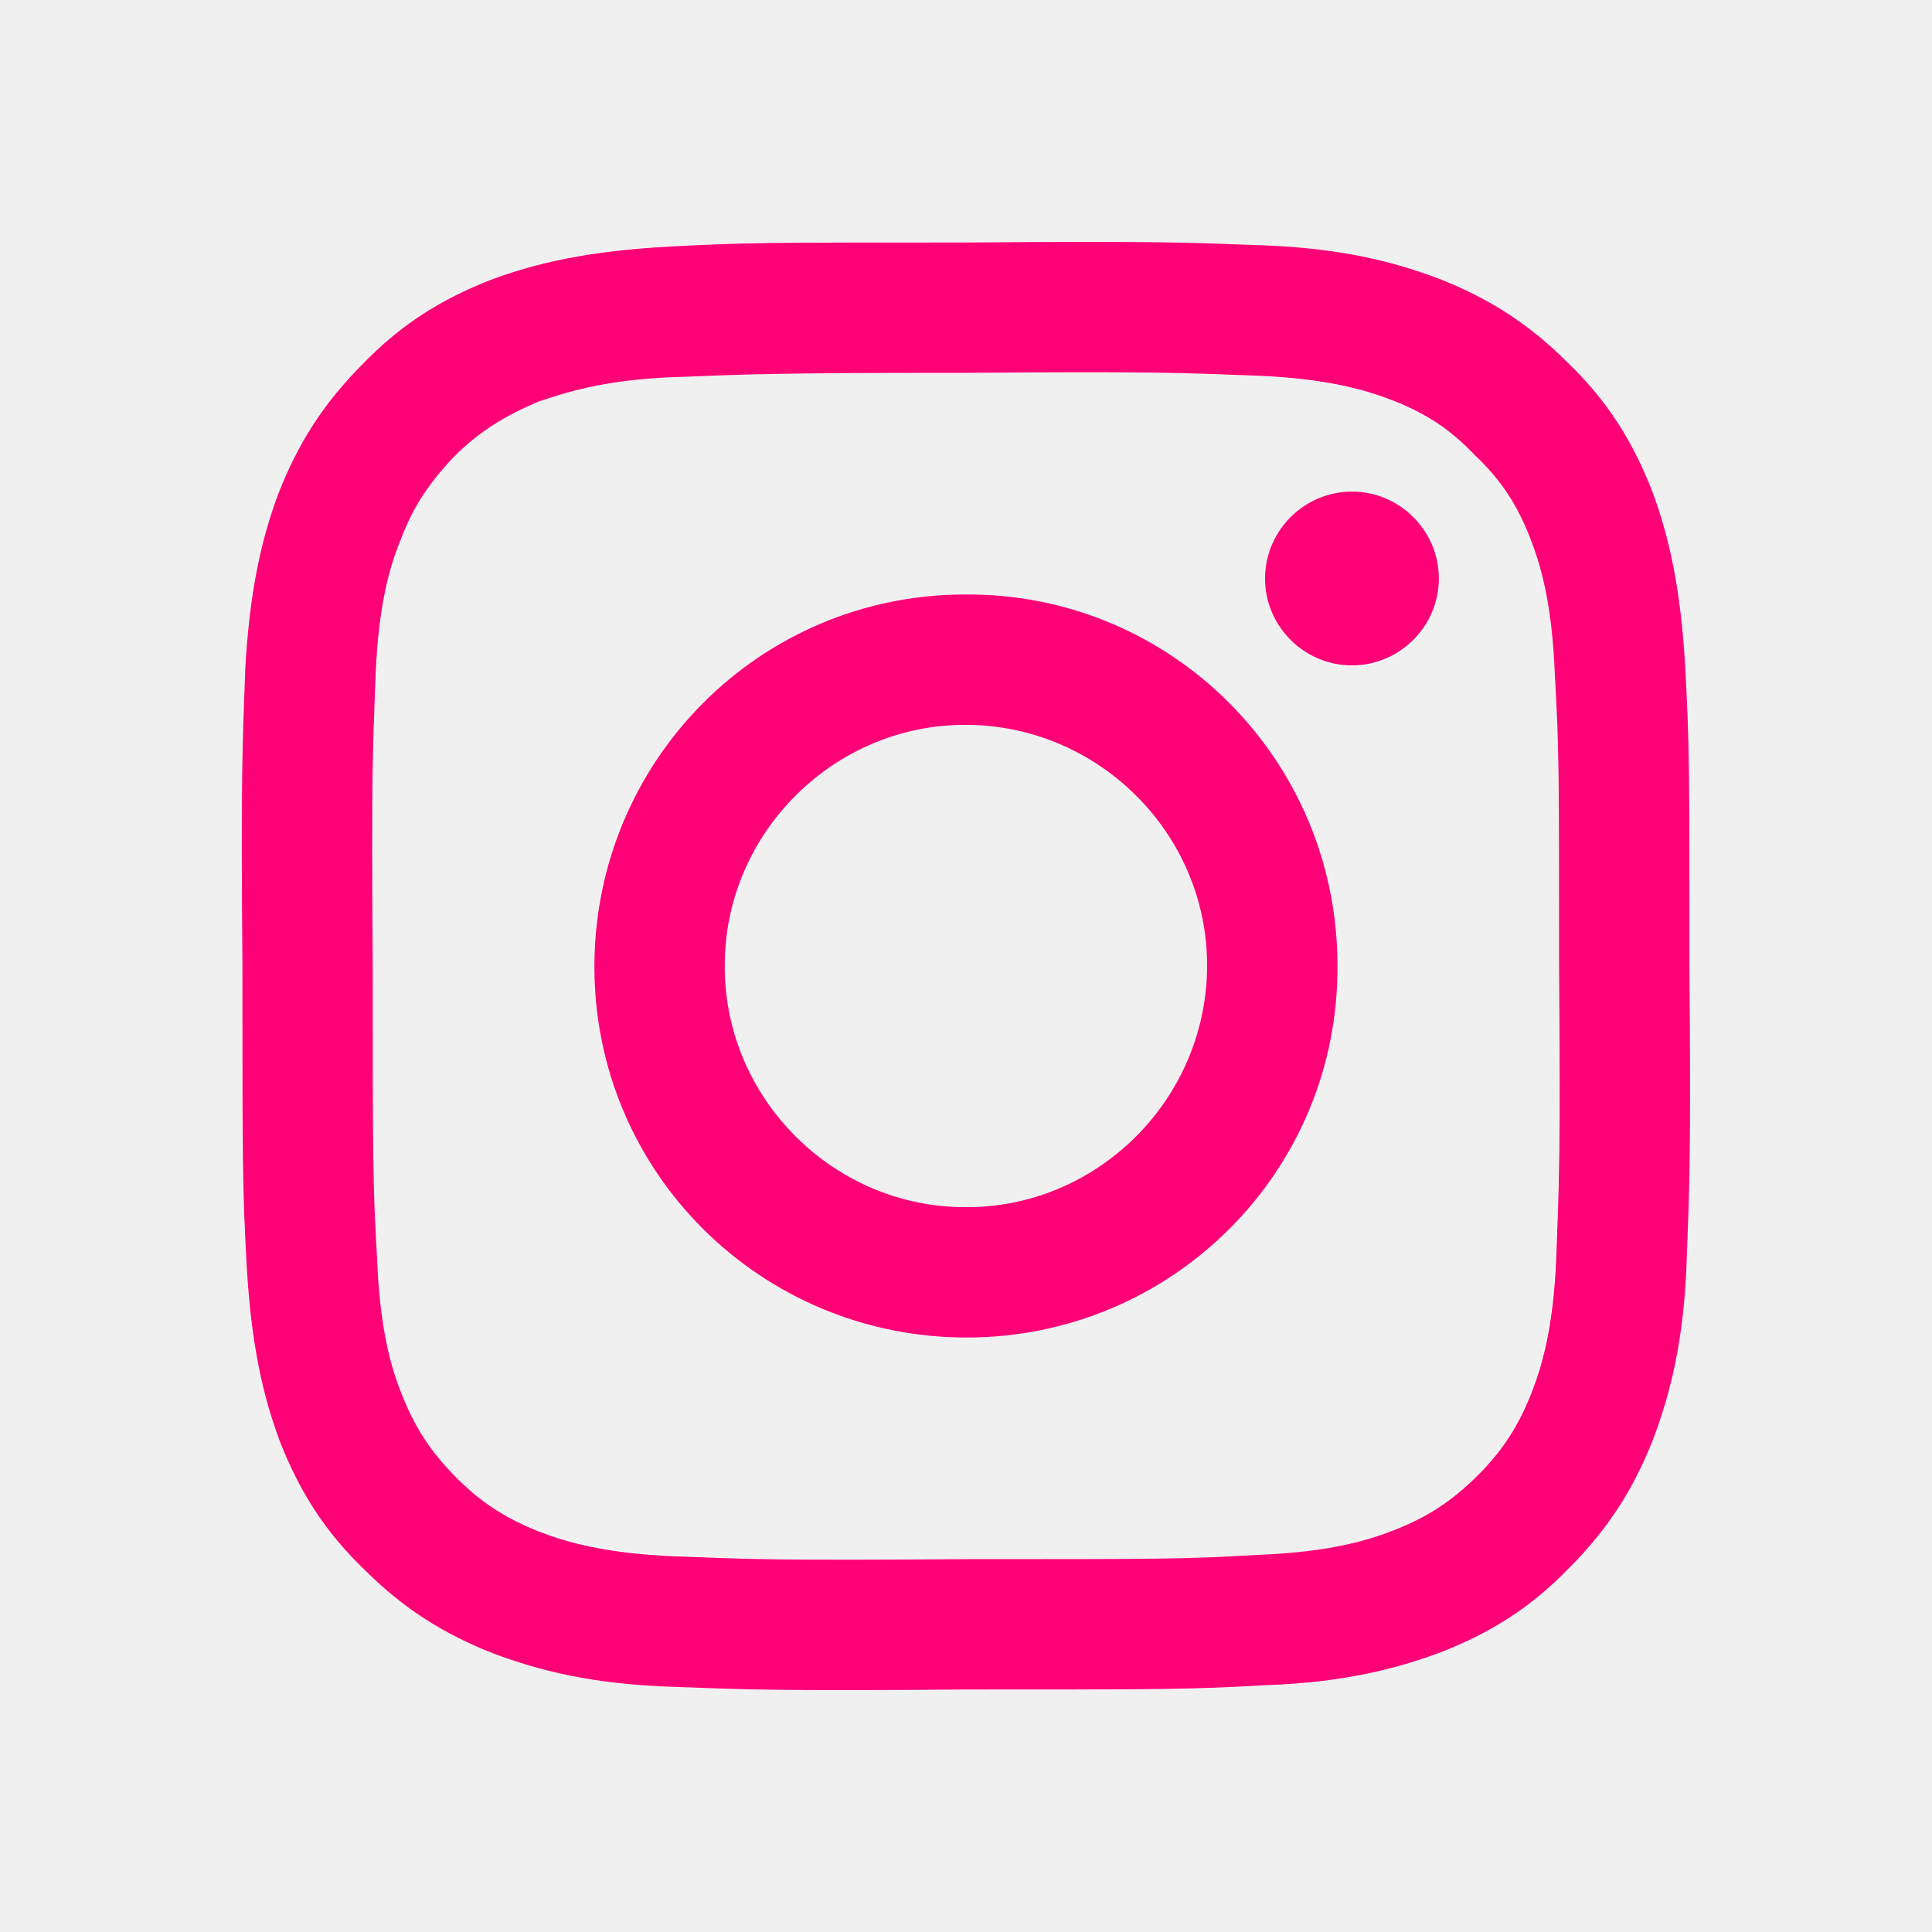
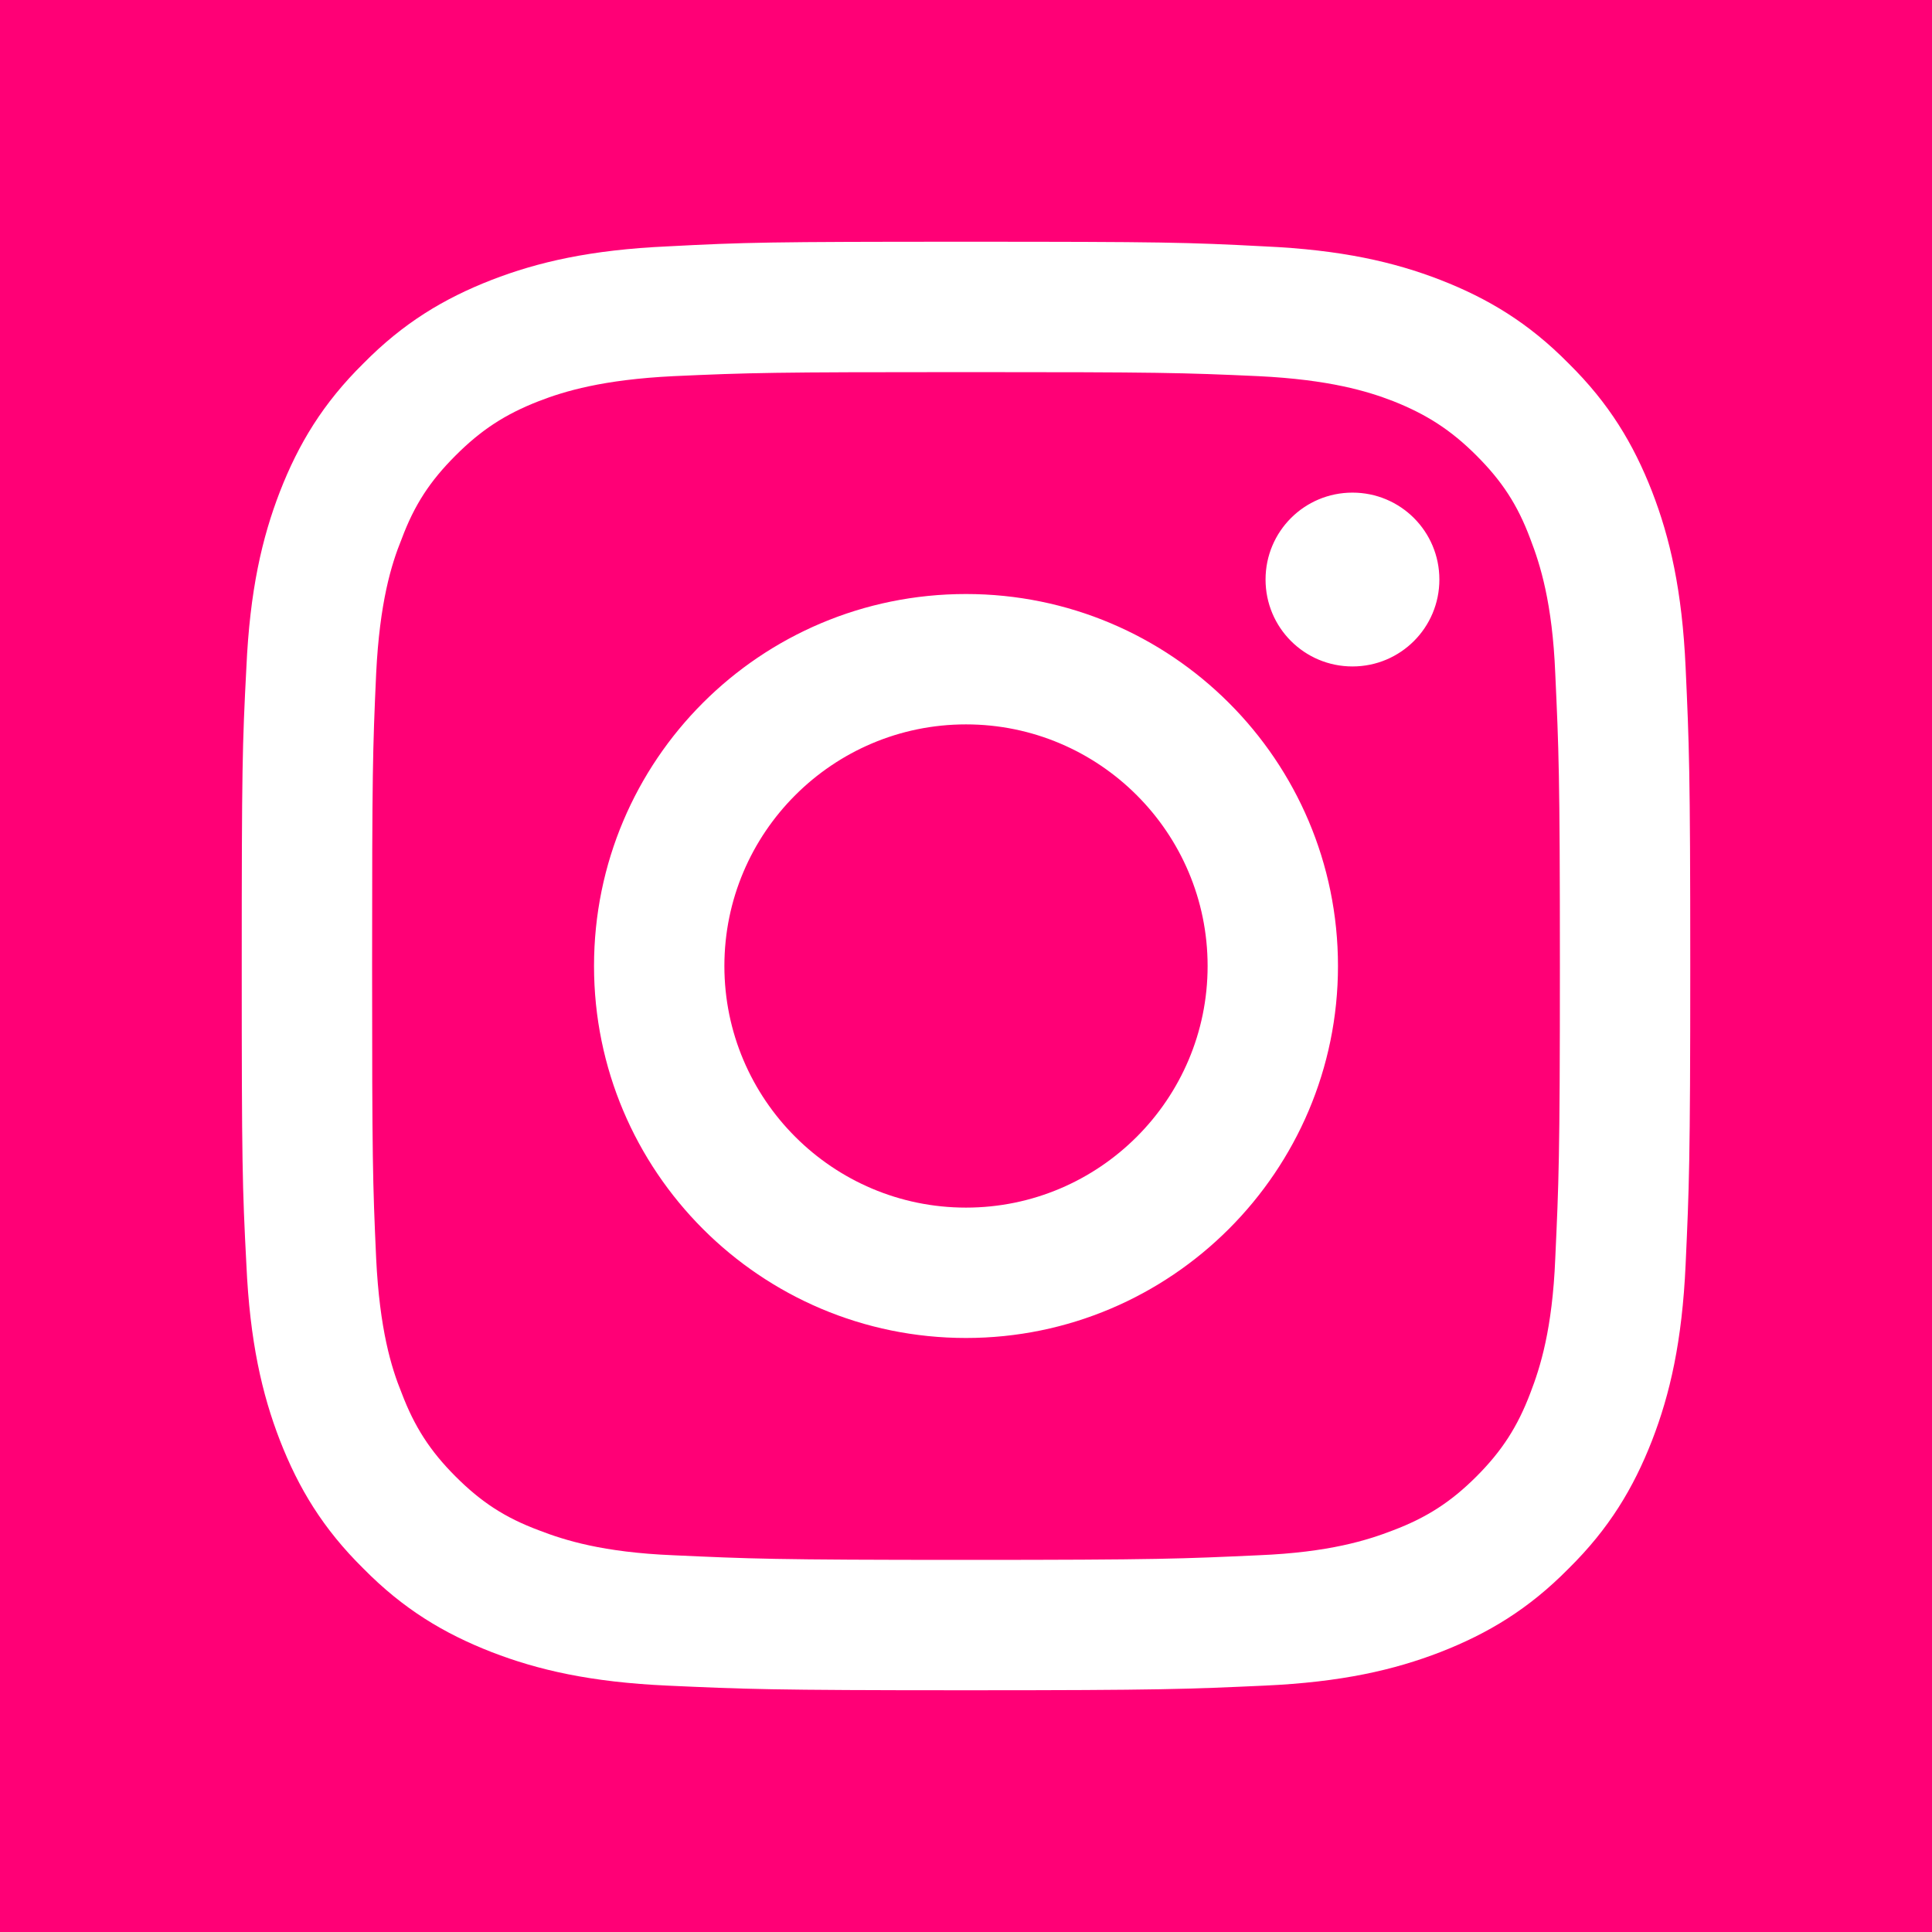
<svg xmlns="http://www.w3.org/2000/svg" width="100%" height="100%" viewBox="0 0 1536 1536" version="1.1" xml:space="preserve" style="fill-rule:evenodd;clip-rule:evenodd;stroke-linejoin:round;stroke-miterlimit:2;">
+   <rect x="0" y="0" width="1536" height="1536" style="fill:#ff0076;" />
  <g>
    <g>
      <g id="Layer_1-2">
        <g>
          <g>
            <g>
-               <path d="M768,295.836c153.856,0 171.822,0.461 232.627,3.225c56.199,2.764 86.602,11.977 106.87,19.808c26.718,10.595 46.065,23.032 66.333,43.301c20.269,20.269 32.706,39.155 42.84,66.333c7.831,20.269 17.505,50.671 19.808,106.87c2.764,60.806 3.685,78.771 3.685,232.627c0,153.856 -0.921,171.822 -3.685,232.627c-2.303,56.199 -11.977,86.602 -19.808,106.87c-10.134,26.718 -22.572,46.065 -42.84,66.333c-20.269,20.269 -39.616,32.706 -66.333,42.84c-20.269,7.831 -50.671,17.505 -106.87,19.808c-60.806,2.764 -78.771,3.685 -232.627,3.685c-153.856,0 -171.822,-0.921 -232.627,-3.685c-56.199,-2.303 -86.602,-11.977 -106.87,-19.808c-27.178,-10.134 -46.065,-22.572 -66.333,-42.84c-20.269,-20.269 -32.706,-39.616 -42.84,-66.333c-8.292,-20.269 -17.505,-50.671 -20.269,-106.87c-2.764,-60.806 -3.225,-78.771 -3.225,-232.627c0,-153.856 0.461,-171.822 3.225,-232.627c2.764,-56.199 11.977,-86.602 20.269,-106.87c10.134,-27.178 22.572,-46.065 42.84,-66.333c20.269,-20.269 39.155,-32.706 66.333,-43.301c20.269,-7.831 50.671,-17.044 106.87,-19.808c60.806,-2.764 78.771,-3.225 232.627,-3.225Zm0,-103.646c-156.62,0 -175.967,0.461 -237.234,3.685c-61.266,2.764 -103.185,12.437 -140.037,26.718c-37.773,14.741 -70.018,34.088 -101.803,66.333c-32.245,31.785 -51.593,64.03 -66.333,101.803c-14.28,36.852 -23.954,78.771 -26.718,140.037c-3.225,61.266 -3.685,80.613 -3.685,237.234c0,156.16 0.461,175.967 3.685,237.234c2.764,61.266 12.437,103.185 26.718,140.037c14.741,37.773 34.088,70.018 66.333,101.803c31.785,32.245 64.03,51.593 101.803,66.333c36.852,14.28 78.771,23.954 140.037,26.718c61.266,2.764 80.613,3.685 237.234,3.685c156.16,0 175.967,-0.921 237.234,-3.685c61.266,-2.764 103.185,-12.437 140.037,-26.718c37.773,-14.741 70.018,-34.088 101.803,-66.333c32.245,-31.785 51.593,-64.03 66.333,-101.803c14.28,-36.852 23.954,-78.771 26.718,-140.037c2.764,-61.266 3.685,-81.074 3.685,-237.234c0,-156.62 -0.921,-175.967 -3.685,-237.234c-2.764,-61.266 -12.437,-103.185 -26.718,-140.037c-14.741,-37.773 -34.088,-70.018 -66.333,-101.803c-31.785,-32.245 -64.03,-51.593 -101.803,-66.333c-36.852,-14.28 -78.771,-23.954 -140.037,-26.718c-61.266,-3.225 -81.074,-3.685 -237.234,-3.685Zm0,280.074c-163.53,0 -295.736,132.206 -295.736,295.736c0,163.069 132.206,295.736 295.736,295.736c163.069,0 295.736,-132.667 295.736,-295.736c0,-163.53 -132.667,-295.736 -295.736,-295.736Zm0,487.826c-105.949,0 -192.09,-86.141 -192.09,-192.09c0,-105.949 86.141,-192.09 192.09,-192.09c105.949,0 192.09,86.141 192.09,192.09c0,105.949 -86.141,192.09 -192.09,192.09Zm307.252,-568.439c-38.234,0 -69.097,30.863 -69.097,69.097c0,38.234 30.863,69.097 69.097,69.097c38.234,0 69.097,-30.863 69.097,-69.097c0,-38.234 -30.863,-69.097 -69.097,-69.097Z" style="fill:#fff;" />
+               <path d="M768,295.836c153.856,0 171.822,0.461 232.627,3.225c56.199,2.764 86.602,11.977 106.87,19.808c26.718,10.595 46.065,23.032 66.333,43.301c20.269,20.269 32.706,39.155 42.84,66.333c7.831,20.269 17.505,50.671 19.808,106.87c2.764,60.806 3.685,78.771 3.685,232.627c0,153.856 -0.921,171.822 -3.685,232.627c-2.303,56.199 -11.977,86.602 -19.808,106.87c-10.134,26.718 -22.572,46.065 -42.84,66.333c-20.269,20.269 -39.616,32.706 -66.333,42.84c-20.269,7.831 -50.671,17.505 -106.87,19.808c-60.806,2.764 -78.771,3.685 -232.627,3.685c-153.856,0 -171.822,-0.921 -232.627,-3.685c-56.199,-2.303 -86.602,-11.977 -106.87,-19.808c-27.178,-10.134 -46.065,-22.572 -66.333,-42.84c-20.269,-20.269 -32.706,-39.616 -42.84,-66.333c-8.292,-20.269 -17.505,-50.671 -20.269,-106.87c-2.764,-60.806 -3.225,-78.771 -3.225,-232.627c0,-153.856 0.461,-171.822 3.225,-232.627c2.764,-56.199 11.977,-86.602 20.269,-106.87c10.134,-27.178 22.572,-46.065 42.84,-66.333c20.269,-20.269 39.155,-32.706 66.333,-43.301c20.269,-7.831 50.671,-17.044 106.87,-19.808c60.806,-2.764 78.771,-3.225 232.627,-3.225Zm0,-103.646c-156.62,0 -175.967,0.461 -237.234,3.685c-61.266,2.764 -103.185,12.437 -140.037,26.718c-37.773,14.741 -70.018,34.088 -101.803,66.333c-32.245,31.785 -51.593,64.03 -66.333,101.803c-14.28,36.852 -23.954,78.771 -26.718,140.037c-3.225,61.266 -3.685,80.613 -3.685,237.234c0,156.16 0.461,175.967 3.685,237.234c2.764,61.266 12.437,103.185 26.718,140.037c14.741,37.773 34.088,70.018 66.333,101.803c31.785,32.245 64.03,51.593 101.803,66.333c36.852,14.28 78.771,23.954 140.037,26.718c61.266,2.764 80.613,3.685 237.234,3.685c156.16,0 175.967,-0.921 237.234,-3.685c61.266,-2.764 103.185,-12.437 140.037,-26.718c37.773,-14.741 70.018,-34.088 101.803,-66.333c32.245,-31.785 51.593,-64.03 66.333,-101.803c14.28,-36.852 23.954,-78.771 26.718,-140.037c2.764,-61.266 3.685,-81.074 3.685,-237.234c0,-156.62 -0.921,-175.967 -3.685,-237.234c-2.764,-61.266 -12.437,-103.185 -26.718,-140.037c-14.741,-37.773 -34.088,-70.018 -66.333,-101.803c-31.785,-32.245 -64.03,-51.593 -101.803,-66.333c-36.852,-14.28 -78.771,-23.954 -140.037,-26.718c-61.266,-3.225 -81.074,-3.685 -237.234,-3.685Zm-0,280.074c-163.53,0 -295.736,132.206 -295.736,295.736c0,163.069 132.206,295.736 295.736,295.736c163.069,0 295.736,-132.667 295.736,-295.736c0,-163.53 -132.667,-295.736 -295.736,-295.736Zm0,487.826c-105.949,0 -192.09,-86.141 -192.09,-192.09c0,-105.949 86.141,-192.09 192.09,-192.09c105.949,0 192.09,86.141 192.09,192.09c0,105.949 -86.141,192.09 -192.09,192.09Zm307.252,-568.439c-38.234,0 -69.097,30.863 -69.097,69.097c0,38.234 30.863,69.097 69.097,69.097c38.234,0 69.097,-30.863 69.097,-69.097c0,-38.234 -30.863,-69.097 -69.097,-69.097Z" style="fill:#fff;" />
            </g>
-           </g>
-           <g>
-             <path d="M528.98,196.217c-61.036,3.455 -102.494,12.668 -139.346,26.487c-38.004,14.971 -70.249,34.549 -101.343,66.794c-32.245,32.245 -51.823,64.491 -66.794,102.494c-13.819,36.852 -23.032,78.31 -26.487,139.346c-2.303,62.188 -3.455,81.765 -2.303,237.234c0,156.621 0,176.198 3.455,238.386c3.455,61.036 12.668,102.494 26.487,139.346c14.971,38.004 34.549,70.249 66.794,101.343c32.245,32.245 64.491,51.823 102.494,66.794c36.852,13.819 78.31,24.184 139.346,26.487c62.188,2.303 81.765,3.455 237.234,2.303c156.621,0 176.198,0 238.386,-3.455c61.036,-2.303 102.494,-12.668 139.346,-26.487c38.004,-14.971 70.249,-34.549 101.343,-66.794c32.245,-32.245 51.823,-64.491 66.794,-102.494c13.819,-36.852 24.184,-78.31 26.487,-139.346c2.303,-62.188 3.455,-81.765 2.303,-237.234c0,-156.621 0,-176.198 -3.455,-238.386c-3.455,-61.036 -12.668,-102.494 -26.487,-139.346c-14.971,-38.004 -34.549,-70.249 -66.794,-101.343c-32.245,-32.245 -64.491,-51.823 -102.494,-66.794c-36.852,-13.819 -78.31,-24.184 -139.346,-26.487c-62.188,-2.303 -81.765,-3.455 -237.234,-2.303c-156.621,0 -176.198,0 -238.386,3.455m6.91,1041.067c-55.278,-2.303 -86.372,-11.516 -107.101,-19.578c-26.487,-10.365 -46.065,-23.032 -65.643,-42.61c-20.729,-20.729 -33.397,-40.307 -43.762,-66.794c-8.061,-19.578 -17.274,-50.671 -19.578,-107.101c-3.455,-59.884 -3.455,-78.31 -3.455,-232.628c-1.152,-153.166 0,-171.592 2.303,-232.628c2.303,-55.278 11.516,-86.372 19.578,-105.949c10.365,-27.639 23.032,-46.065 42.61,-66.794c20.729,-20.729 40.307,-32.245 66.794,-43.762c20.729,-6.91 50.671,-17.274 107.101,-19.578c59.884,-2.303 78.31,-3.455 232.628,-3.455c153.166,-1.152 171.592,0 232.628,2.303c55.278,2.303 86.372,11.516 107.101,19.578c26.487,10.365 46.065,23.032 65.643,43.762c20.729,19.578 33.397,39.155 43.762,65.643c8.061,20.729 17.274,50.671 19.578,107.101c3.455,61.036 3.455,78.31 3.455,232.628c1.152,153.166 0,171.592 -2.303,232.628c-2.303,56.43 -11.516,86.372 -19.578,107.101c-10.365,26.487 -23.032,46.065 -42.61,65.643c-20.729,20.729 -40.307,33.397 -66.794,43.762c-20.729,8.061 -50.671,17.274 -107.101,19.578c-59.884,3.455 -78.31,3.455 -232.628,3.455c-153.166,1.152 -171.592,0 -232.628,-2.303m469.862,-777.346c0,38.004 31.094,69.097 69.097,69.097c38.004,0 69.097,-31.094 69.097,-69.097c0,-38.004 -31.094,-69.097 -69.097,-69.097c-38.004,0 -69.097,31.094 -69.097,69.097m-533.202,308.635c-0,163.53 132.437,294.816 295.967,294.816c163.53,0 295.967,-132.437 294.816,-295.967c0,-163.53 -132.437,-295.967 -295.967,-294.816c-163.53,0 -294.816,132.437 -294.816,295.967m103.646,0l0,-1.152c0,-104.798 86.372,-191.169 191.169,-191.169c105.949,0 192.321,86.372 192.321,191.169c0,105.949 -86.372,192.321 -191.169,192.321l-1.152,0c-104.798,0 -191.169,-86.372 -191.169,-191.169" style="fill:#ff0076;fill-rule:nonzero;" />
          </g>
        </g>
      </g>
    </g>
  </g>
</svg>
